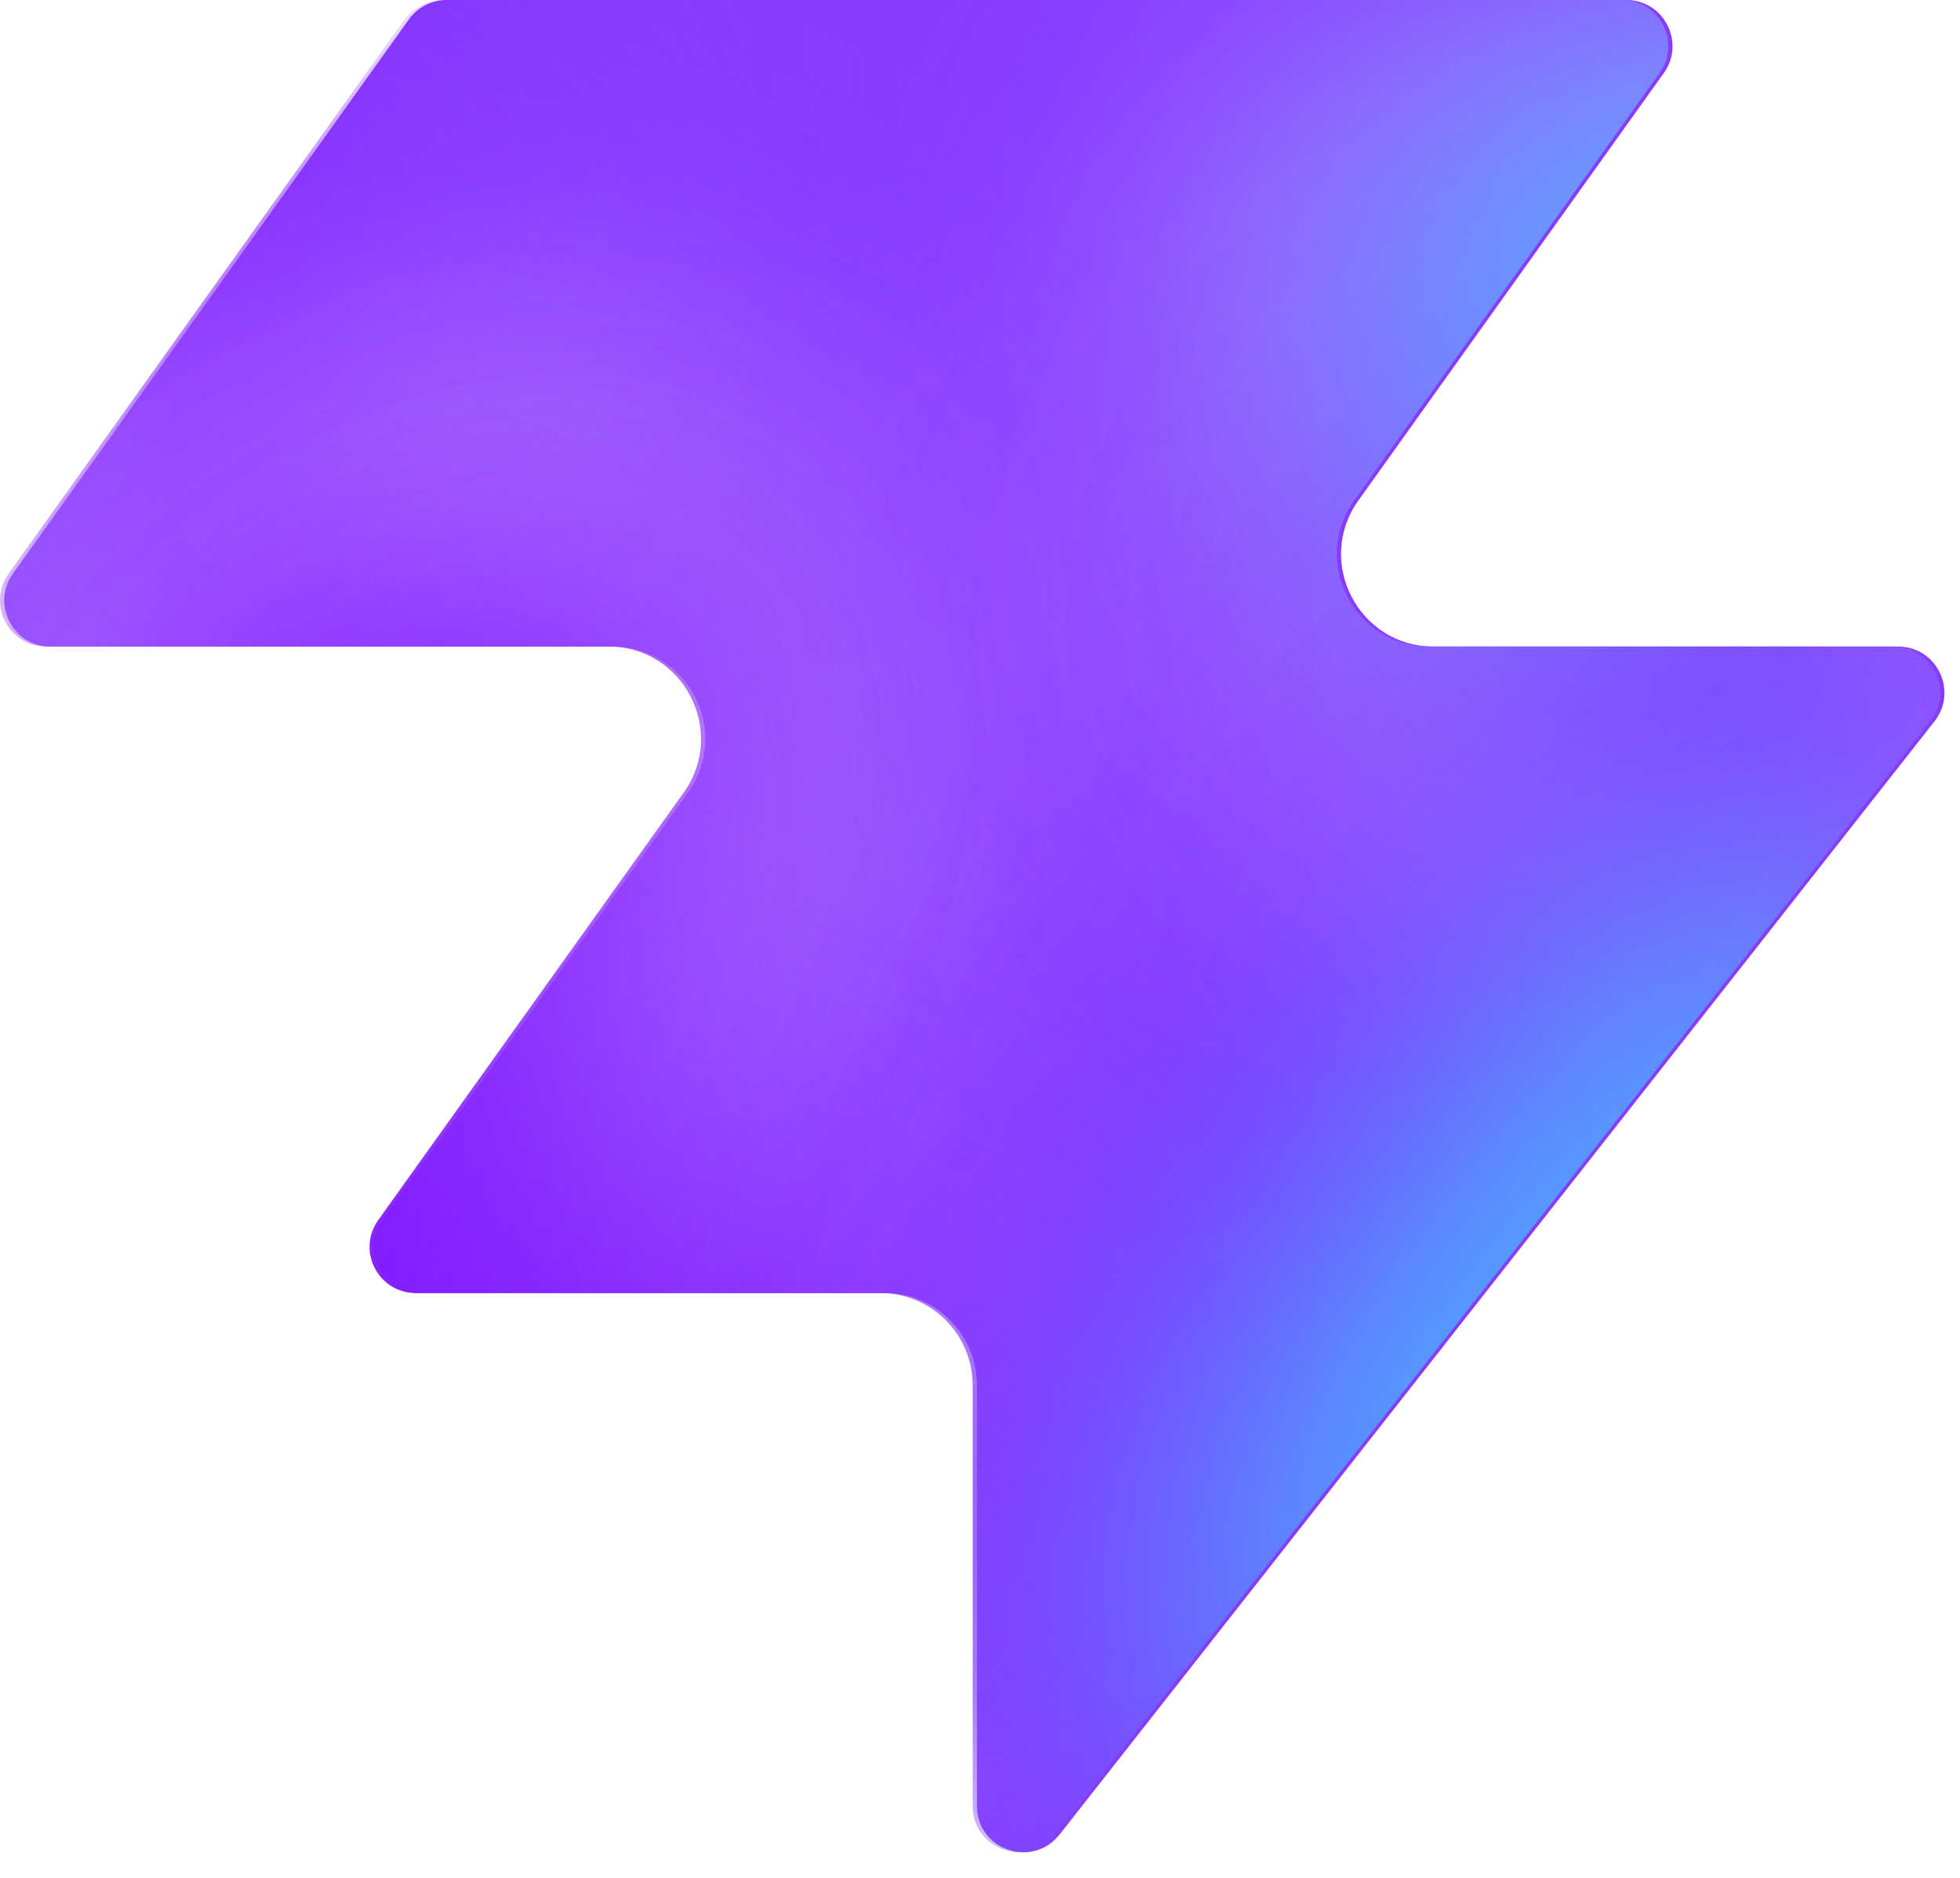
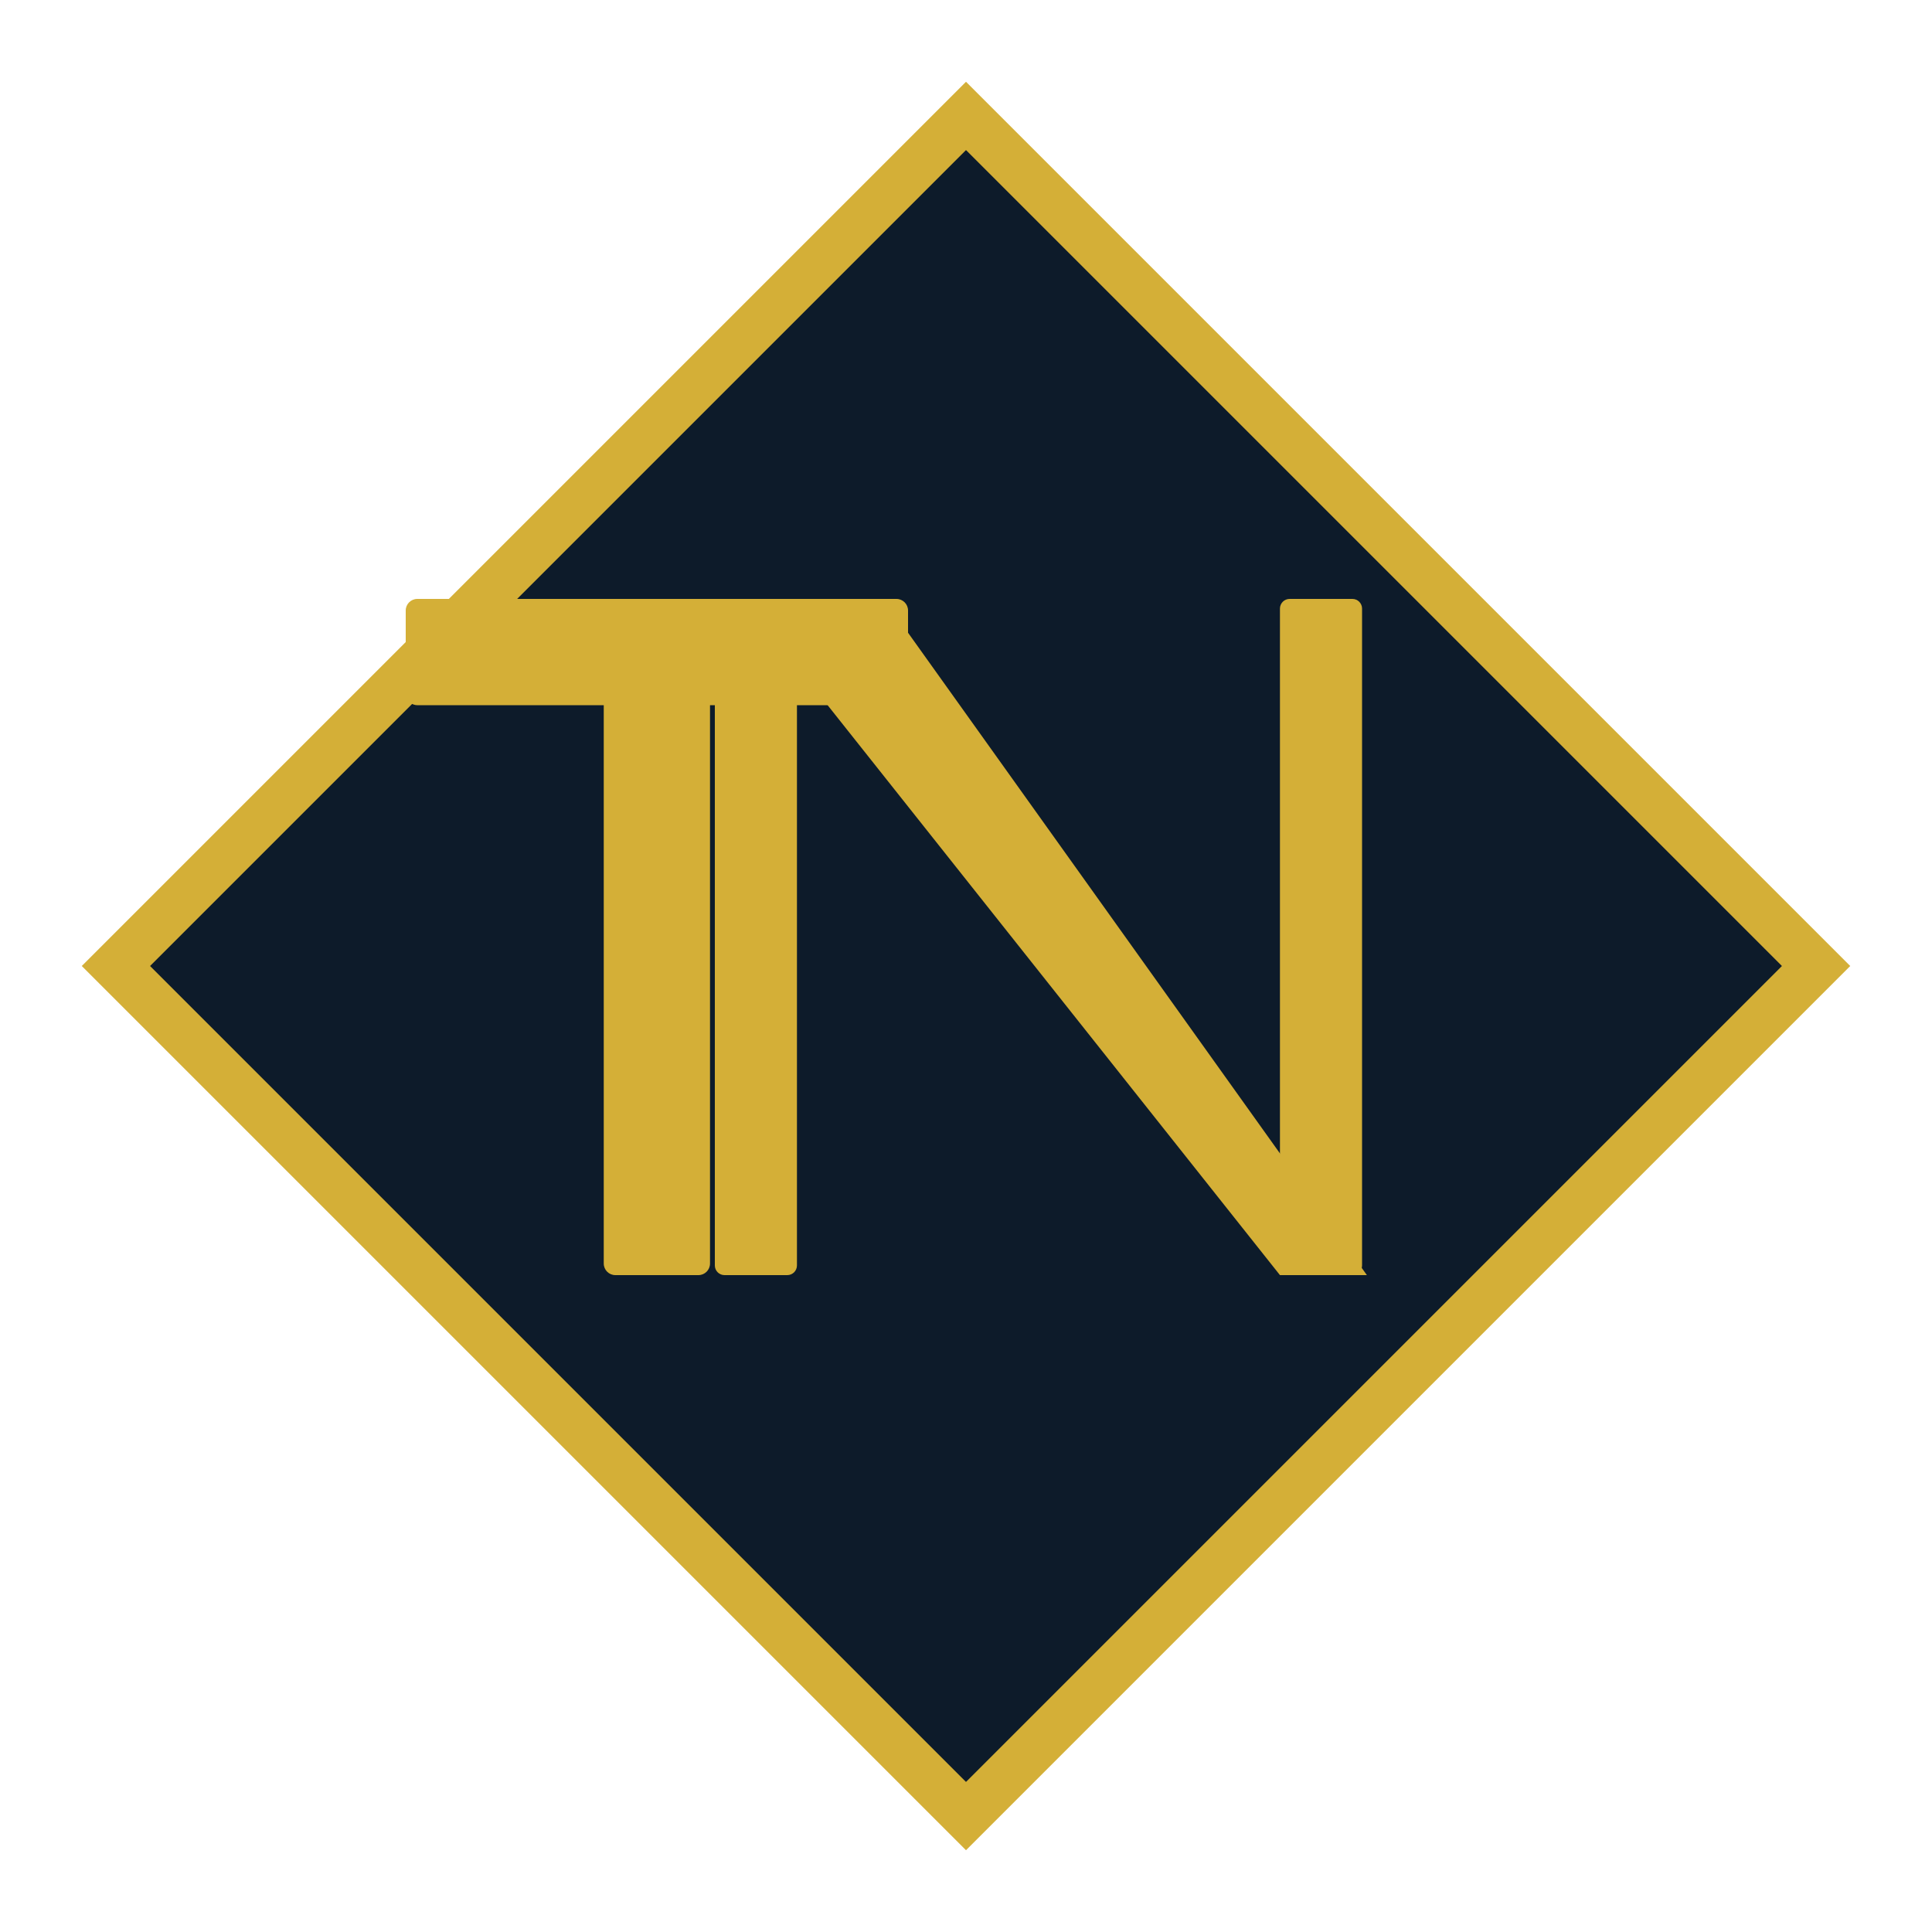
- <svg xmlns="http://www.w3.org/2000/svg" width="48" height="46" fill="none" viewBox="0 0 48 46">
-   <path fill="#863bff" d="M25.946 44.938c-.664.845-2.021.375-2.021-.698V33.937a2.26 2.26 0 0 0-2.262-2.262H10.287c-.92 0-1.456-1.04-.92-1.788l7.48-10.471c1.07-1.497 0-3.578-1.842-3.578H1.237c-.92 0-1.456-1.04-.92-1.788L10.013.474c.214-.297.556-.474.92-.474h28.894c.92 0 1.456 1.04.92 1.788l-7.48 10.471c-1.07 1.498 0 3.579 1.842 3.579h11.377c.943 0 1.473 1.088.89 1.83L25.947 44.94z" style="fill:#863bff;fill:color(display-p3 .525 .23 1);fill-opacity:1" />
-   <mask id="a" width="48" height="46" x="0" y="0" maskUnits="userSpaceOnUse" style="mask-type:alpha">
-     <path fill="#000" d="M25.842 44.938c-.664.844-2.021.375-2.021-.698V33.937a2.26 2.26 0 0 0-2.262-2.262H10.183c-.92 0-1.456-1.04-.92-1.788l7.48-10.471c1.07-1.498 0-3.579-1.842-3.579H1.133c-.92 0-1.456-1.04-.92-1.787L9.91.473c.214-.297.556-.474.92-.474h28.894c.92 0 1.456 1.04.92 1.788l-7.48 10.471c-1.07 1.498 0 3.578 1.842 3.578h11.377c.943 0 1.473 1.088.89 1.832L25.843 44.94z" style="fill:#000;fill-opacity:1" />
-   </mask>
-   <g mask="url(#a)">
-     <g filter="url(#b)">
-       <ellipse cx="5.508" cy="14.704" fill="#ede6ff" rx="5.508" ry="14.704" style="fill:#ede6ff;fill:color(display-p3 .927 .903 1);fill-opacity:1" transform="matrix(.00324 1 1 -.00324 -4.47 31.516)" />
-     </g>
-     <g filter="url(#c)">
-       <ellipse cx="10.399" cy="29.851" fill="#ede6ff" rx="10.399" ry="29.851" style="fill:#ede6ff;fill:color(display-p3 .927 .903 1);fill-opacity:1" transform="matrix(.00324 1 1 -.00324 -39.328 7.883)" />
-     </g>
-     <g filter="url(#d)">
-       <ellipse cx="5.508" cy="30.487" fill="#7e14ff" rx="5.508" ry="30.487" style="fill:#7e14ff;fill:color(display-p3 .492 .077 1);fill-opacity:1" transform="rotate(89.814 -25.913 -14.639)scale(1 -1)" />
-     </g>
-     <g filter="url(#e)">
-       <ellipse cx="5.508" cy="30.599" fill="#7e14ff" rx="5.508" ry="30.599" style="fill:#7e14ff;fill:color(display-p3 .492 .077 1);fill-opacity:1" transform="rotate(89.814 -32.644 -3.334)scale(1 -1)" />
-     </g>
-     <g filter="url(#f)">
-       <ellipse cx="5.508" cy="30.599" fill="#7e14ff" rx="5.508" ry="30.599" style="fill:#7e14ff;fill:color(display-p3 .492 .077 1);fill-opacity:1" transform="matrix(.00324 1 1 -.00324 -34.34 30.47)" />
-     </g>
-     <g filter="url(#g)">
-       <ellipse cx="14.072" cy="22.078" fill="#ede6ff" rx="14.072" ry="22.078" style="fill:#ede6ff;fill:color(display-p3 .927 .903 1);fill-opacity:1" transform="rotate(93.35 24.506 48.493)scale(-1 1)" />
-     </g>
-     <g filter="url(#h)">
-       <ellipse cx="3.47" cy="21.501" fill="#7e14ff" rx="3.47" ry="21.501" style="fill:#7e14ff;fill:color(display-p3 .492 .077 1);fill-opacity:1" transform="rotate(89.009 28.708 47.59)scale(-1 1)" />
-     </g>
-     <g filter="url(#i)">
-       <ellipse cx="3.47" cy="21.501" fill="#7e14ff" rx="3.47" ry="21.501" style="fill:#7e14ff;fill:color(display-p3 .492 .077 1);fill-opacity:1" transform="rotate(89.009 28.708 47.59)scale(-1 1)" />
-     </g>
-     <g filter="url(#j)">
-       <ellipse cx=".387" cy="8.972" fill="#7e14ff" rx="4.407" ry="29.108" style="fill:#7e14ff;fill:color(display-p3 .492 .077 1);fill-opacity:1" transform="rotate(39.51 .387 8.972)" />
-     </g>
-     <g filter="url(#k)">
-       <ellipse cx="47.523" cy="-6.092" fill="#7e14ff" rx="4.407" ry="29.108" style="fill:#7e14ff;fill:color(display-p3 .492 .077 1);fill-opacity:1" transform="rotate(37.892 47.523 -6.092)" />
-     </g>
-     <g filter="url(#l)">
-       <ellipse cx="41.412" cy="6.333" fill="#47bfff" rx="5.971" ry="9.665" style="fill:#47bfff;fill:color(display-p3 .28 .748 1);fill-opacity:1" transform="rotate(37.892 41.412 6.333)" />
-     </g>
-     <g filter="url(#m)">
-       <ellipse cx="-1.879" cy="38.332" fill="#7e14ff" rx="4.407" ry="29.108" style="fill:#7e14ff;fill:color(display-p3 .492 .077 1);fill-opacity:1" transform="rotate(37.892 -1.88 38.332)" />
-     </g>
-     <g filter="url(#n)">
-       <ellipse cx="-1.879" cy="38.332" fill="#7e14ff" rx="4.407" ry="29.108" style="fill:#7e14ff;fill:color(display-p3 .492 .077 1);fill-opacity:1" transform="rotate(37.892 -1.88 38.332)" />
-     </g>
-     <g filter="url(#o)">
-       <ellipse cx="35.651" cy="29.907" fill="#7e14ff" rx="4.407" ry="29.108" style="fill:#7e14ff;fill:color(display-p3 .492 .077 1);fill-opacity:1" transform="rotate(37.892 35.651 29.907)" />
-     </g>
-     <g filter="url(#p)">
-       <ellipse cx="38.418" cy="32.4" fill="#47bfff" rx="5.971" ry="15.297" style="fill:#47bfff;fill:color(display-p3 .28 .748 1);fill-opacity:1" transform="rotate(37.892 38.418 32.4)" />
-     </g>
-   </g>
-   <defs>
-     <filter id="b" width="60.045" height="41.654" x="-19.77" y="16.149" color-interpolation-filters="sRGB" filterUnits="userSpaceOnUse">
-       <feFlood flood-opacity="0" result="BackgroundImageFix" />
-       <feBlend in="SourceGraphic" in2="BackgroundImageFix" result="shape" />
-       <feGaussianBlur result="effect1_foregroundBlur_2002_17158" stdDeviation="7.659" />
-     </filter>
-     <filter id="c" width="90.34" height="51.437" x="-54.613" y="-7.533" color-interpolation-filters="sRGB" filterUnits="userSpaceOnUse">
-       <feFlood flood-opacity="0" result="BackgroundImageFix" />
-       <feBlend in="SourceGraphic" in2="BackgroundImageFix" result="shape" />
-       <feGaussianBlur result="effect1_foregroundBlur_2002_17158" stdDeviation="7.659" />
-     </filter>
-     <filter id="d" width="79.355" height="29.4" x="-49.64" y="2.03" color-interpolation-filters="sRGB" filterUnits="userSpaceOnUse">
-       <feFlood flood-opacity="0" result="BackgroundImageFix" />
-       <feBlend in="SourceGraphic" in2="BackgroundImageFix" result="shape" />
-       <feGaussianBlur result="effect1_foregroundBlur_2002_17158" stdDeviation="4.596" />
-     </filter>
-     <filter id="e" width="79.579" height="29.4" x="-45.045" y="20.029" color-interpolation-filters="sRGB" filterUnits="userSpaceOnUse">
-       <feFlood flood-opacity="0" result="BackgroundImageFix" />
-       <feBlend in="SourceGraphic" in2="BackgroundImageFix" result="shape" />
-       <feGaussianBlur result="effect1_foregroundBlur_2002_17158" stdDeviation="4.596" />
-     </filter>
-     <filter id="f" width="79.579" height="29.4" x="-43.513" y="21.178" color-interpolation-filters="sRGB" filterUnits="userSpaceOnUse">
-       <feFlood flood-opacity="0" result="BackgroundImageFix" />
-       <feBlend in="SourceGraphic" in2="BackgroundImageFix" result="shape" />
-       <feGaussianBlur result="effect1_foregroundBlur_2002_17158" stdDeviation="4.596" />
-     </filter>
-     <filter id="g" width="74.749" height="58.852" x="15.756" y="-17.901" color-interpolation-filters="sRGB" filterUnits="userSpaceOnUse">
-       <feFlood flood-opacity="0" result="BackgroundImageFix" />
-       <feBlend in="SourceGraphic" in2="BackgroundImageFix" result="shape" />
-       <feGaussianBlur result="effect1_foregroundBlur_2002_17158" stdDeviation="7.659" />
-     </filter>
-     <filter id="h" width="61.377" height="25.362" x="23.548" y="2.284" color-interpolation-filters="sRGB" filterUnits="userSpaceOnUse">
-       <feFlood flood-opacity="0" result="BackgroundImageFix" />
-       <feBlend in="SourceGraphic" in2="BackgroundImageFix" result="shape" />
-       <feGaussianBlur result="effect1_foregroundBlur_2002_17158" stdDeviation="4.596" />
-     </filter>
-     <filter id="i" width="61.377" height="25.362" x="23.548" y="2.284" color-interpolation-filters="sRGB" filterUnits="userSpaceOnUse">
-       <feFlood flood-opacity="0" result="BackgroundImageFix" />
-       <feBlend in="SourceGraphic" in2="BackgroundImageFix" result="shape" />
-       <feGaussianBlur result="effect1_foregroundBlur_2002_17158" stdDeviation="4.596" />
-     </filter>
-     <filter id="j" width="56.045" height="63.649" x="-27.636" y="-22.853" color-interpolation-filters="sRGB" filterUnits="userSpaceOnUse">
-       <feFlood flood-opacity="0" result="BackgroundImageFix" />
-       <feBlend in="SourceGraphic" in2="BackgroundImageFix" result="shape" />
-       <feGaussianBlur result="effect1_foregroundBlur_2002_17158" stdDeviation="4.596" />
-     </filter>
-     <filter id="k" width="54.814" height="64.646" x="20.116" y="-38.415" color-interpolation-filters="sRGB" filterUnits="userSpaceOnUse">
-       <feFlood flood-opacity="0" result="BackgroundImageFix" />
-       <feBlend in="SourceGraphic" in2="BackgroundImageFix" result="shape" />
-       <feGaussianBlur result="effect1_foregroundBlur_2002_17158" stdDeviation="4.596" />
-     </filter>
-     <filter id="l" width="33.541" height="35.313" x="24.641" y="-11.323" color-interpolation-filters="sRGB" filterUnits="userSpaceOnUse">
-       <feFlood flood-opacity="0" result="BackgroundImageFix" />
-       <feBlend in="SourceGraphic" in2="BackgroundImageFix" result="shape" />
-       <feGaussianBlur result="effect1_foregroundBlur_2002_17158" stdDeviation="4.596" />
-     </filter>
-     <filter id="m" width="54.814" height="64.646" x="-29.286" y="6.009" color-interpolation-filters="sRGB" filterUnits="userSpaceOnUse">
-       <feFlood flood-opacity="0" result="BackgroundImageFix" />
-       <feBlend in="SourceGraphic" in2="BackgroundImageFix" result="shape" />
-       <feGaussianBlur result="effect1_foregroundBlur_2002_17158" stdDeviation="4.596" />
-     </filter>
-     <filter id="n" width="54.814" height="64.646" x="-29.286" y="6.009" color-interpolation-filters="sRGB" filterUnits="userSpaceOnUse">
-       <feFlood flood-opacity="0" result="BackgroundImageFix" />
-       <feBlend in="SourceGraphic" in2="BackgroundImageFix" result="shape" />
-       <feGaussianBlur result="effect1_foregroundBlur_2002_17158" stdDeviation="4.596" />
-     </filter>
-     <filter id="o" width="54.814" height="64.646" x="8.244" y="-2.416" color-interpolation-filters="sRGB" filterUnits="userSpaceOnUse">
-       <feFlood flood-opacity="0" result="BackgroundImageFix" />
-       <feBlend in="SourceGraphic" in2="BackgroundImageFix" result="shape" />
-       <feGaussianBlur result="effect1_foregroundBlur_2002_17158" stdDeviation="4.596" />
-     </filter>
-     <filter id="p" width="39.409" height="43.623" x="18.713" y="10.588" color-interpolation-filters="sRGB" filterUnits="userSpaceOnUse">
-       <feFlood flood-opacity="0" result="BackgroundImageFix" />
-       <feBlend in="SourceGraphic" in2="BackgroundImageFix" result="shape" />
-       <feGaussianBlur result="effect1_foregroundBlur_2002_17158" stdDeviation="4.596" />
-     </filter>
-   </defs>
+ <svg xmlns="http://www.w3.org/2000/svg" viewBox="0 0 100 100" role="img" aria-label="Tân Nguyên">
+   <polygon points="50,6 94,50 50,94 6,50" fill="#0D1B2A" stroke="#D4AF37" stroke-width="2.5" stroke-linejoin="miter" />
+   <rect x="21" y="31" width="26" height="5.5" fill="#D4AF37" rx="0.6" />
+   <rect x="31.25" y="31" width="5.5" height="35" fill="#D4AF37" rx="0.6" />
+   <rect x="37" y="31" width="4.25" height="35" fill="#D4AF37" rx="0.5" />
+   <polygon points="41.25,31 45.75,31 70.75,66 66.25,66 41.25,34.5" fill="#D4AF37" />
+   <rect x="66.25" y="31" width="4.25" height="35" fill="#D4AF37" rx="0.5" />
</svg>
